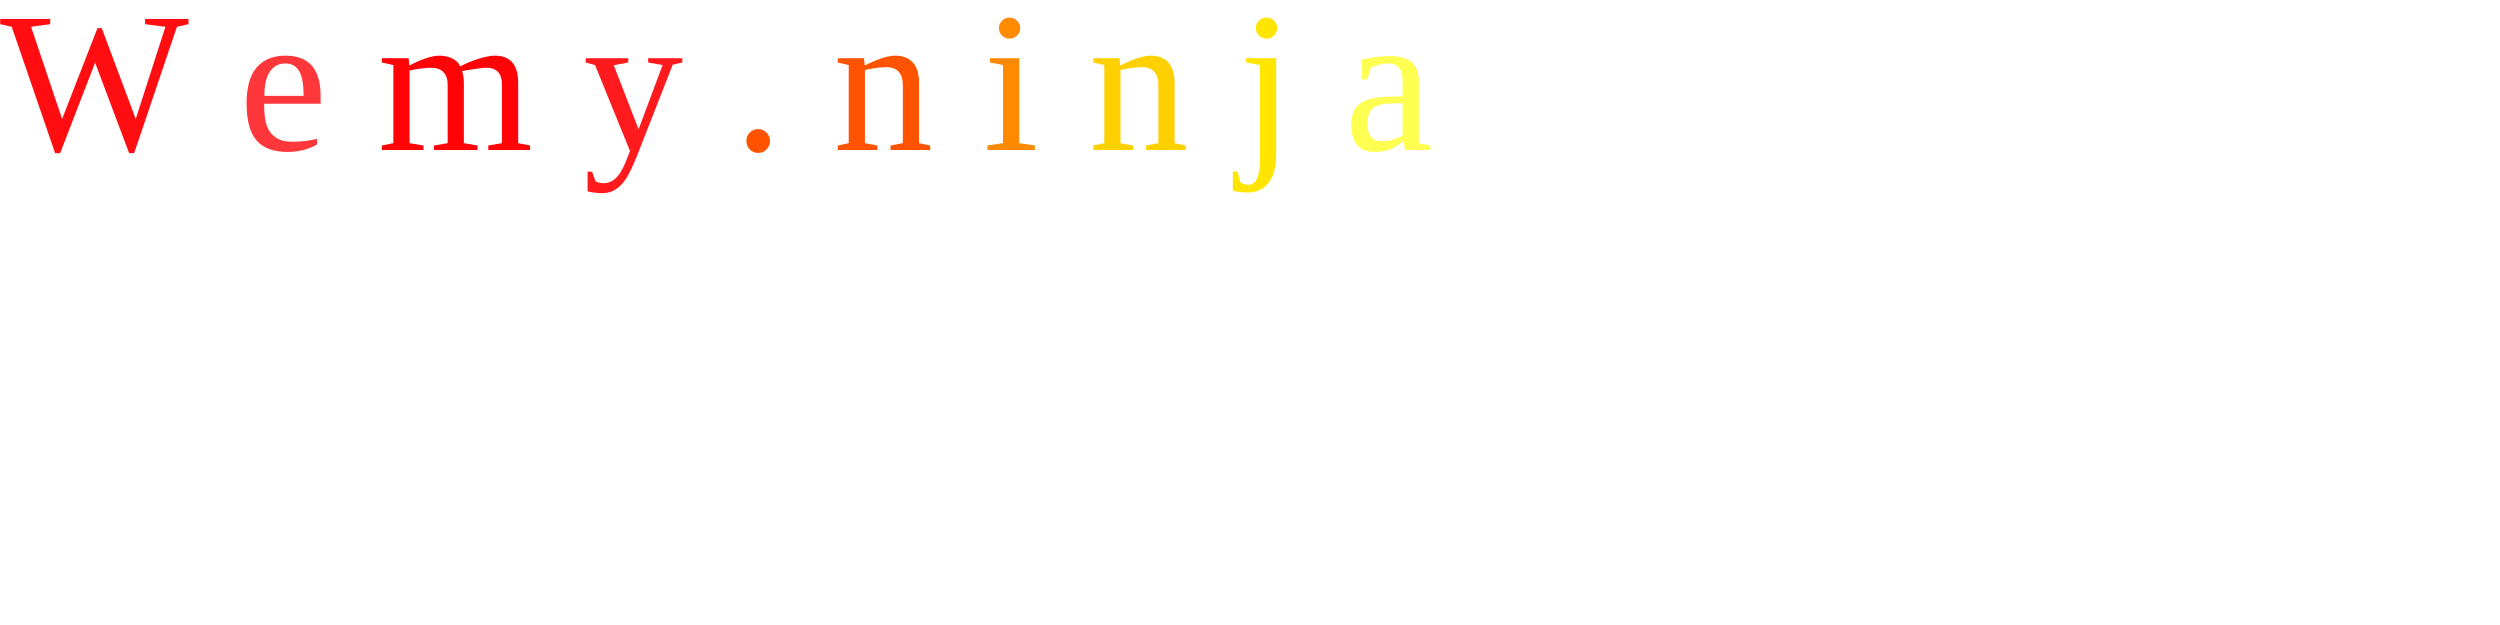
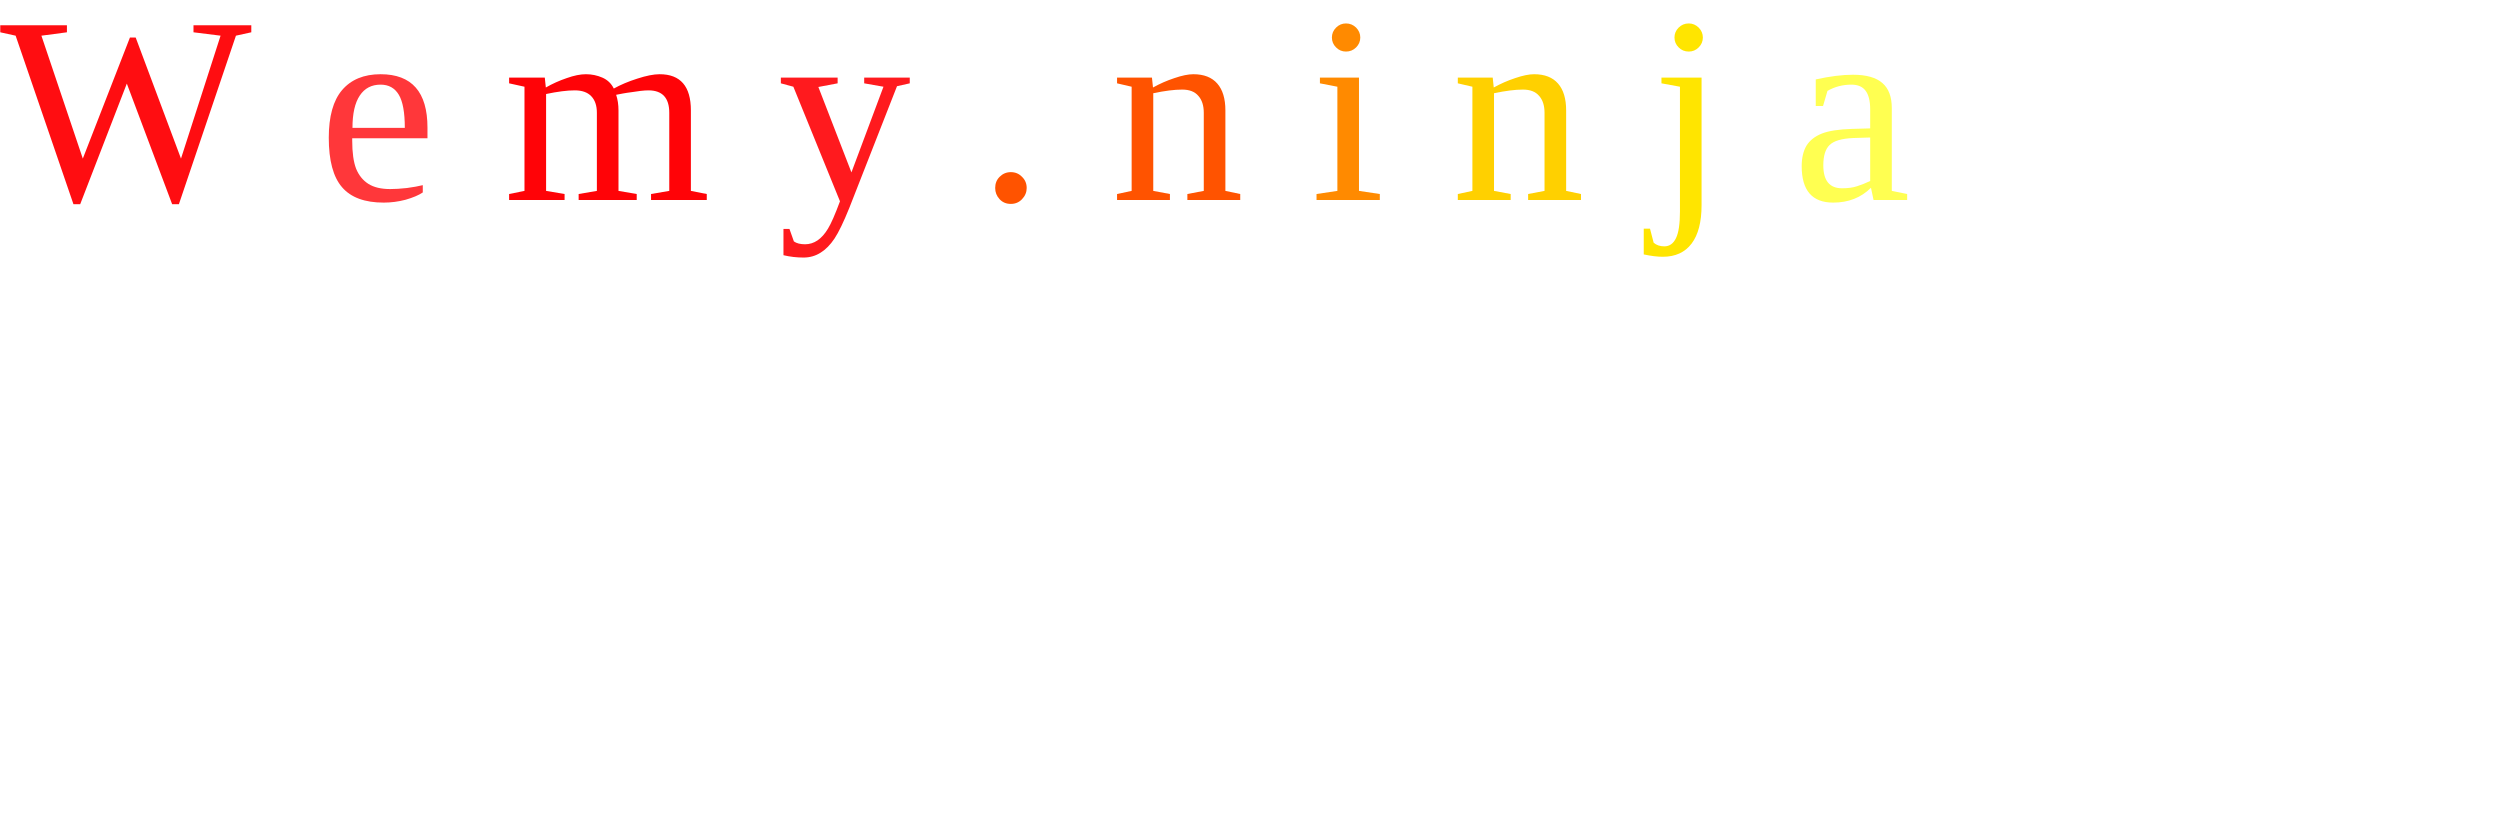
- <svg xmlns="http://www.w3.org/2000/svg" version="1.1" width="200" height="50">
+ <svg xmlns="http://www.w3.org/2000/svg" version="1.1" width="150" height="50">
  <text font-size="16" x="0" y="12">
    <tspan fill="#ff0d11">W</tspan>
    <tspan fill="#ff373a">e</tspan>
    <tspan fill="#ff0307">m</tspan>
    <tspan fill="#ff1a1e">y</tspan>
    <tspan fill="#ff5300">.</tspan>
    <tspan fill="#ff5300">n</tspan>
    <tspan fill="#ff8a00">i</tspan>
    <tspan fill="#ffd000">n</tspan>
    <tspan fill="#ffe500">j</tspan>
    <tspan fill="#ffff51">a</tspan>
  </text>
</svg>
